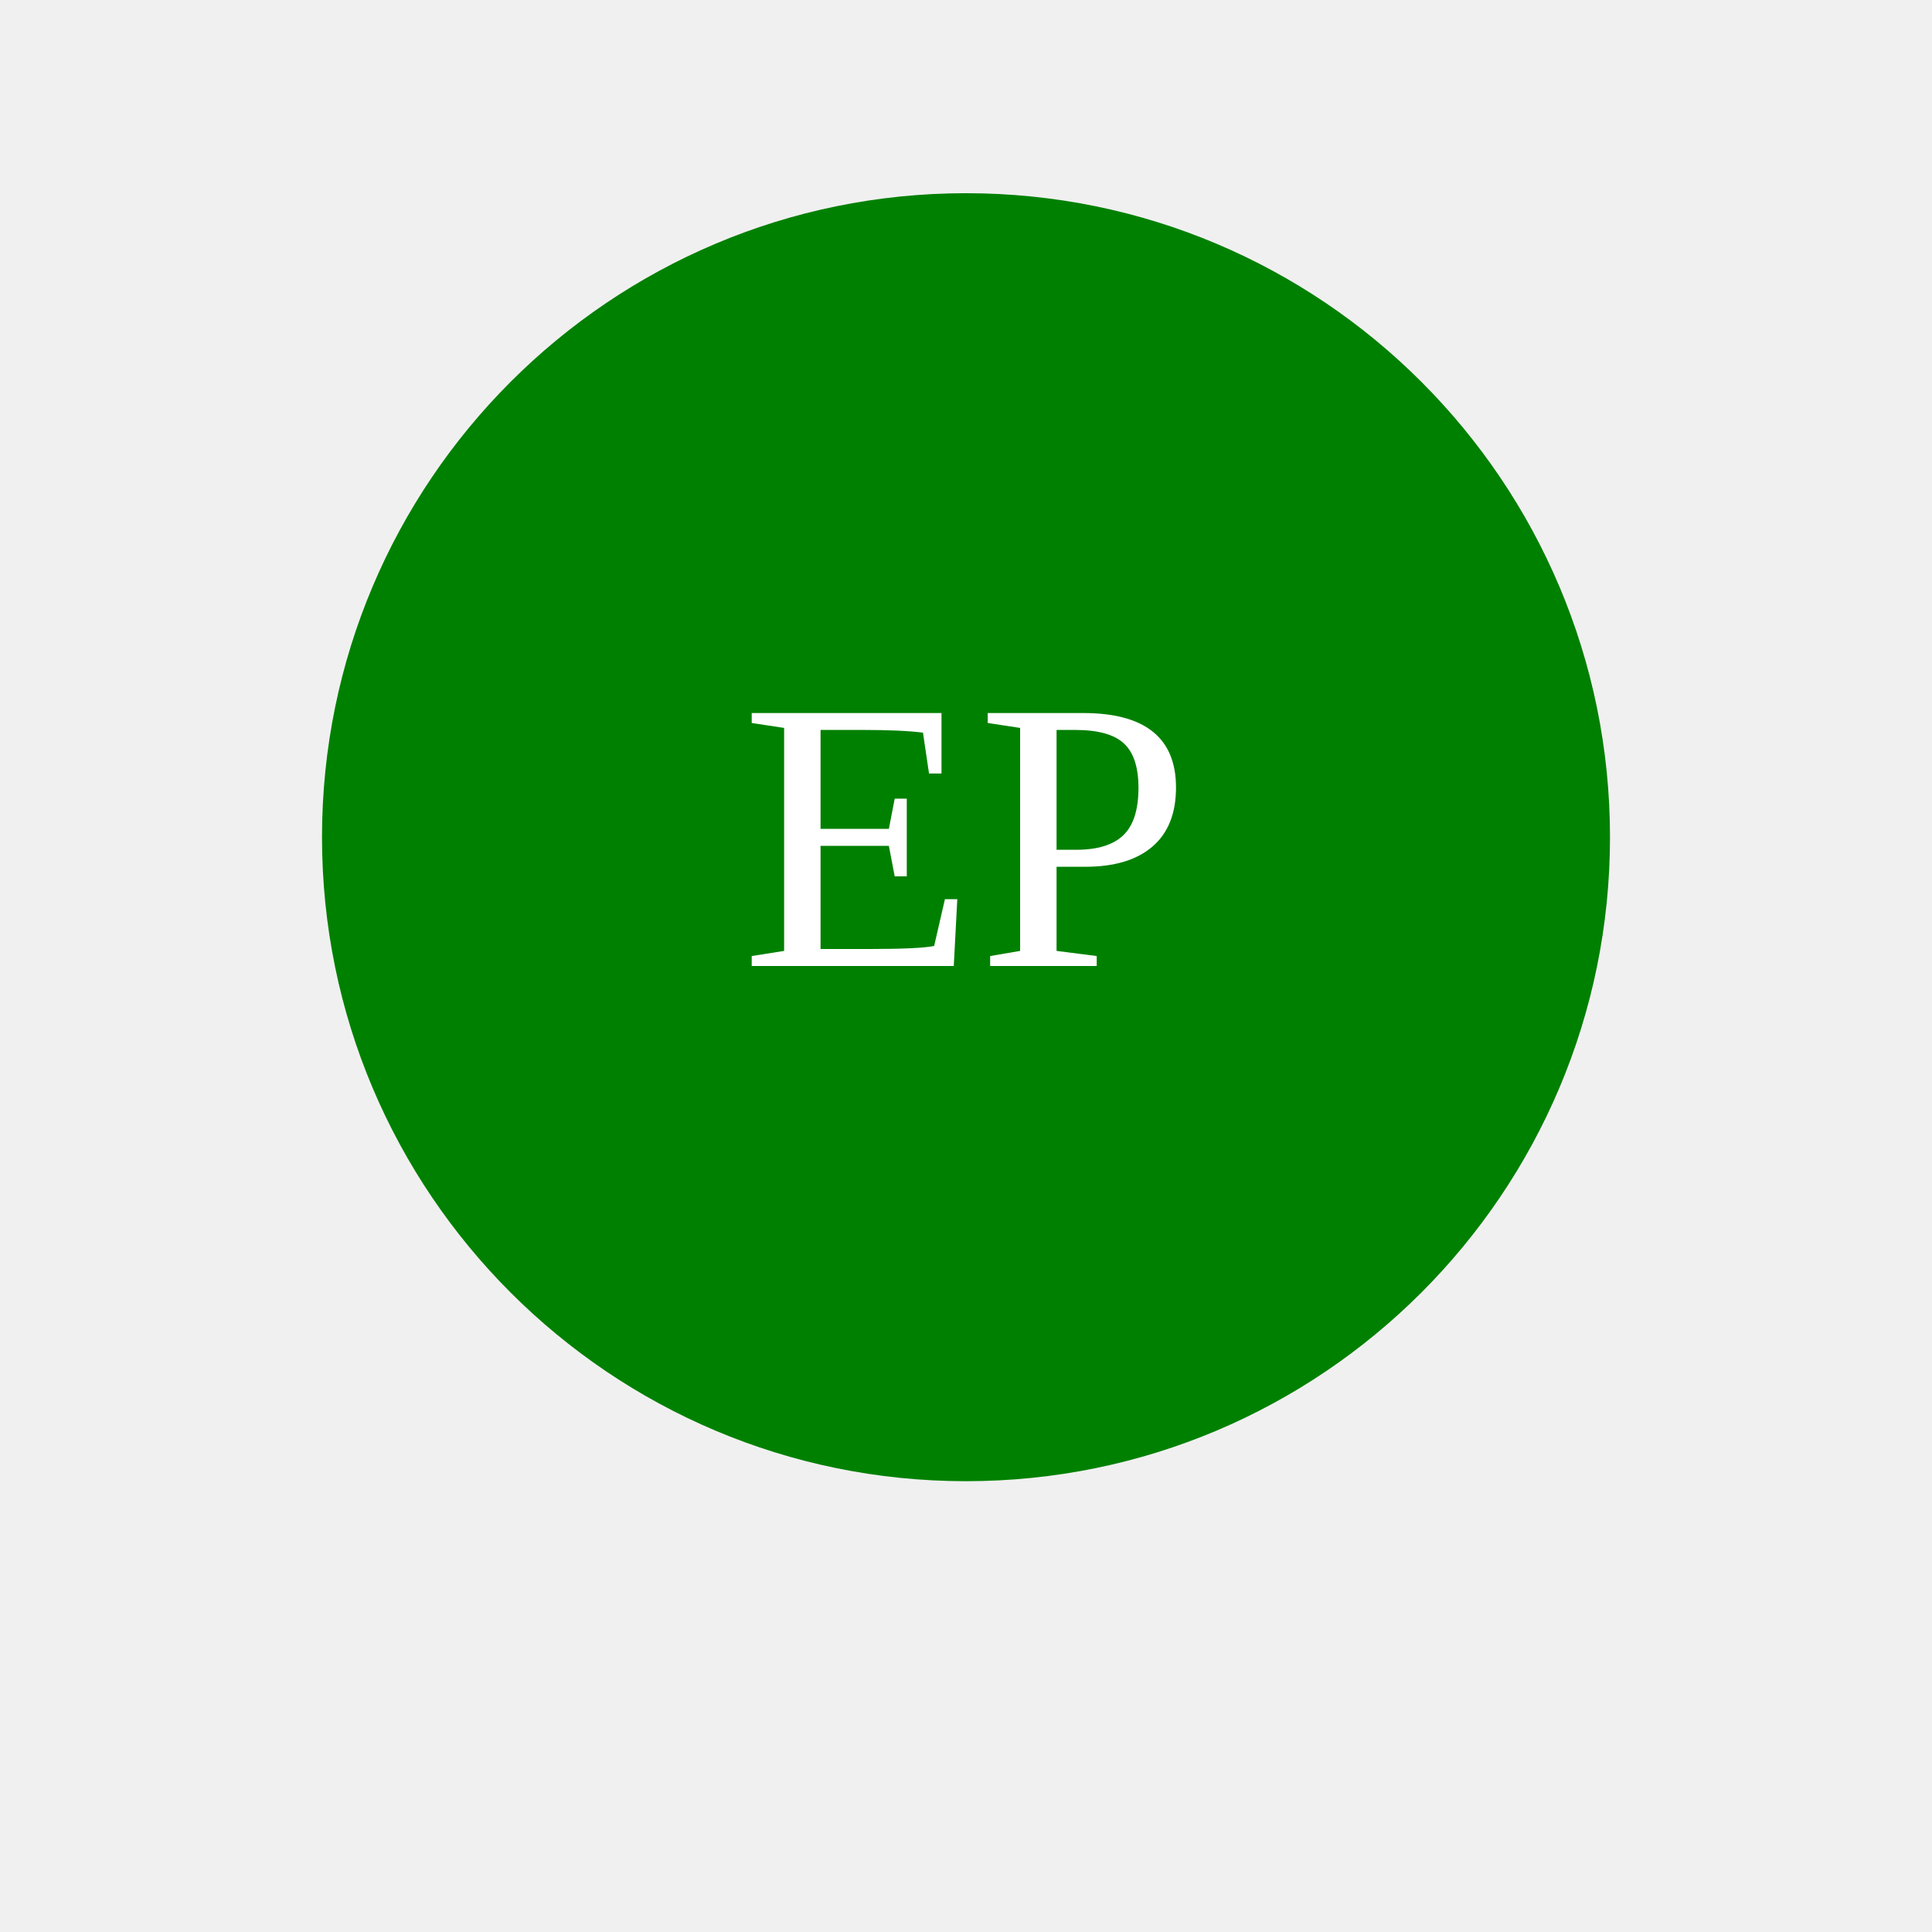
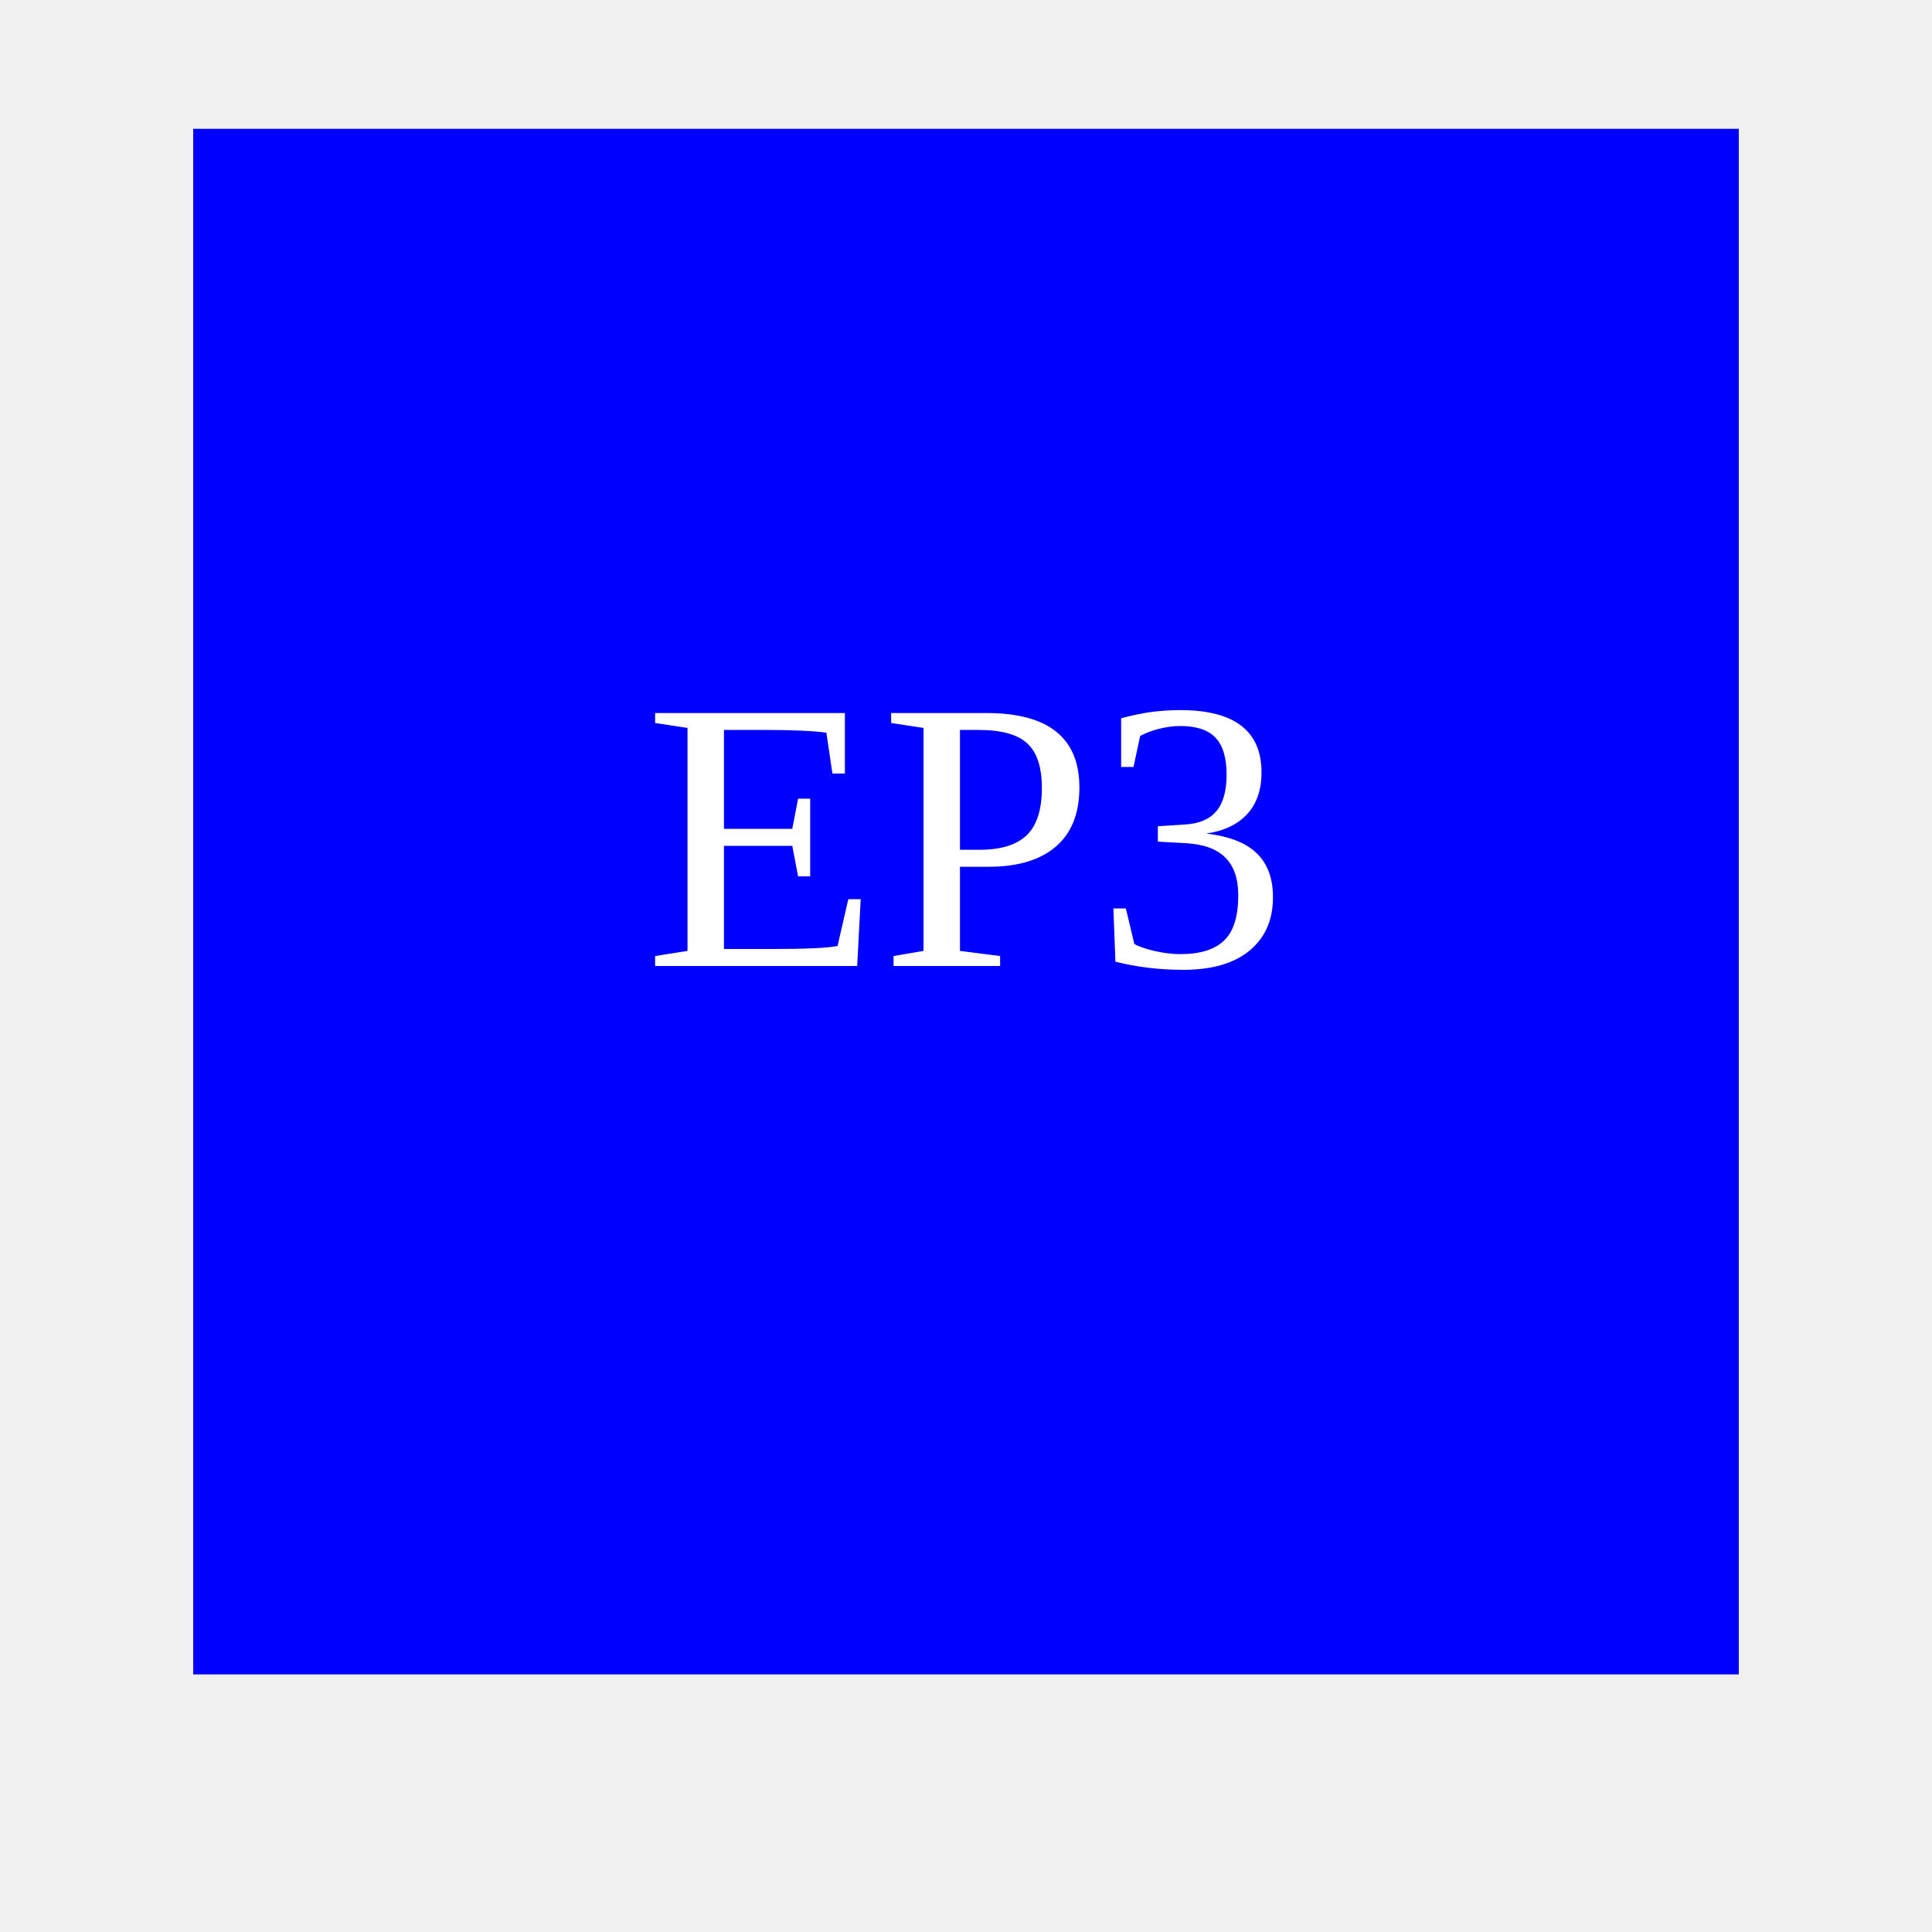
<svg xmlns="http://www.w3.org/2000/svg" version="1.1" width="300" height="300">
-   <circle cx="150" cy="130" r="100" fill="green" />
-   <text x="150" y="150" font-size="60" text-anchor="middle" fill="white">EP</text>
+   <rect x="30" y="20" width="80%" height="80%" fill="blue" />
+   <text x="150" y="150" font-size="60" text-anchor="middle" fill="White">EP3</text>
</svg>
